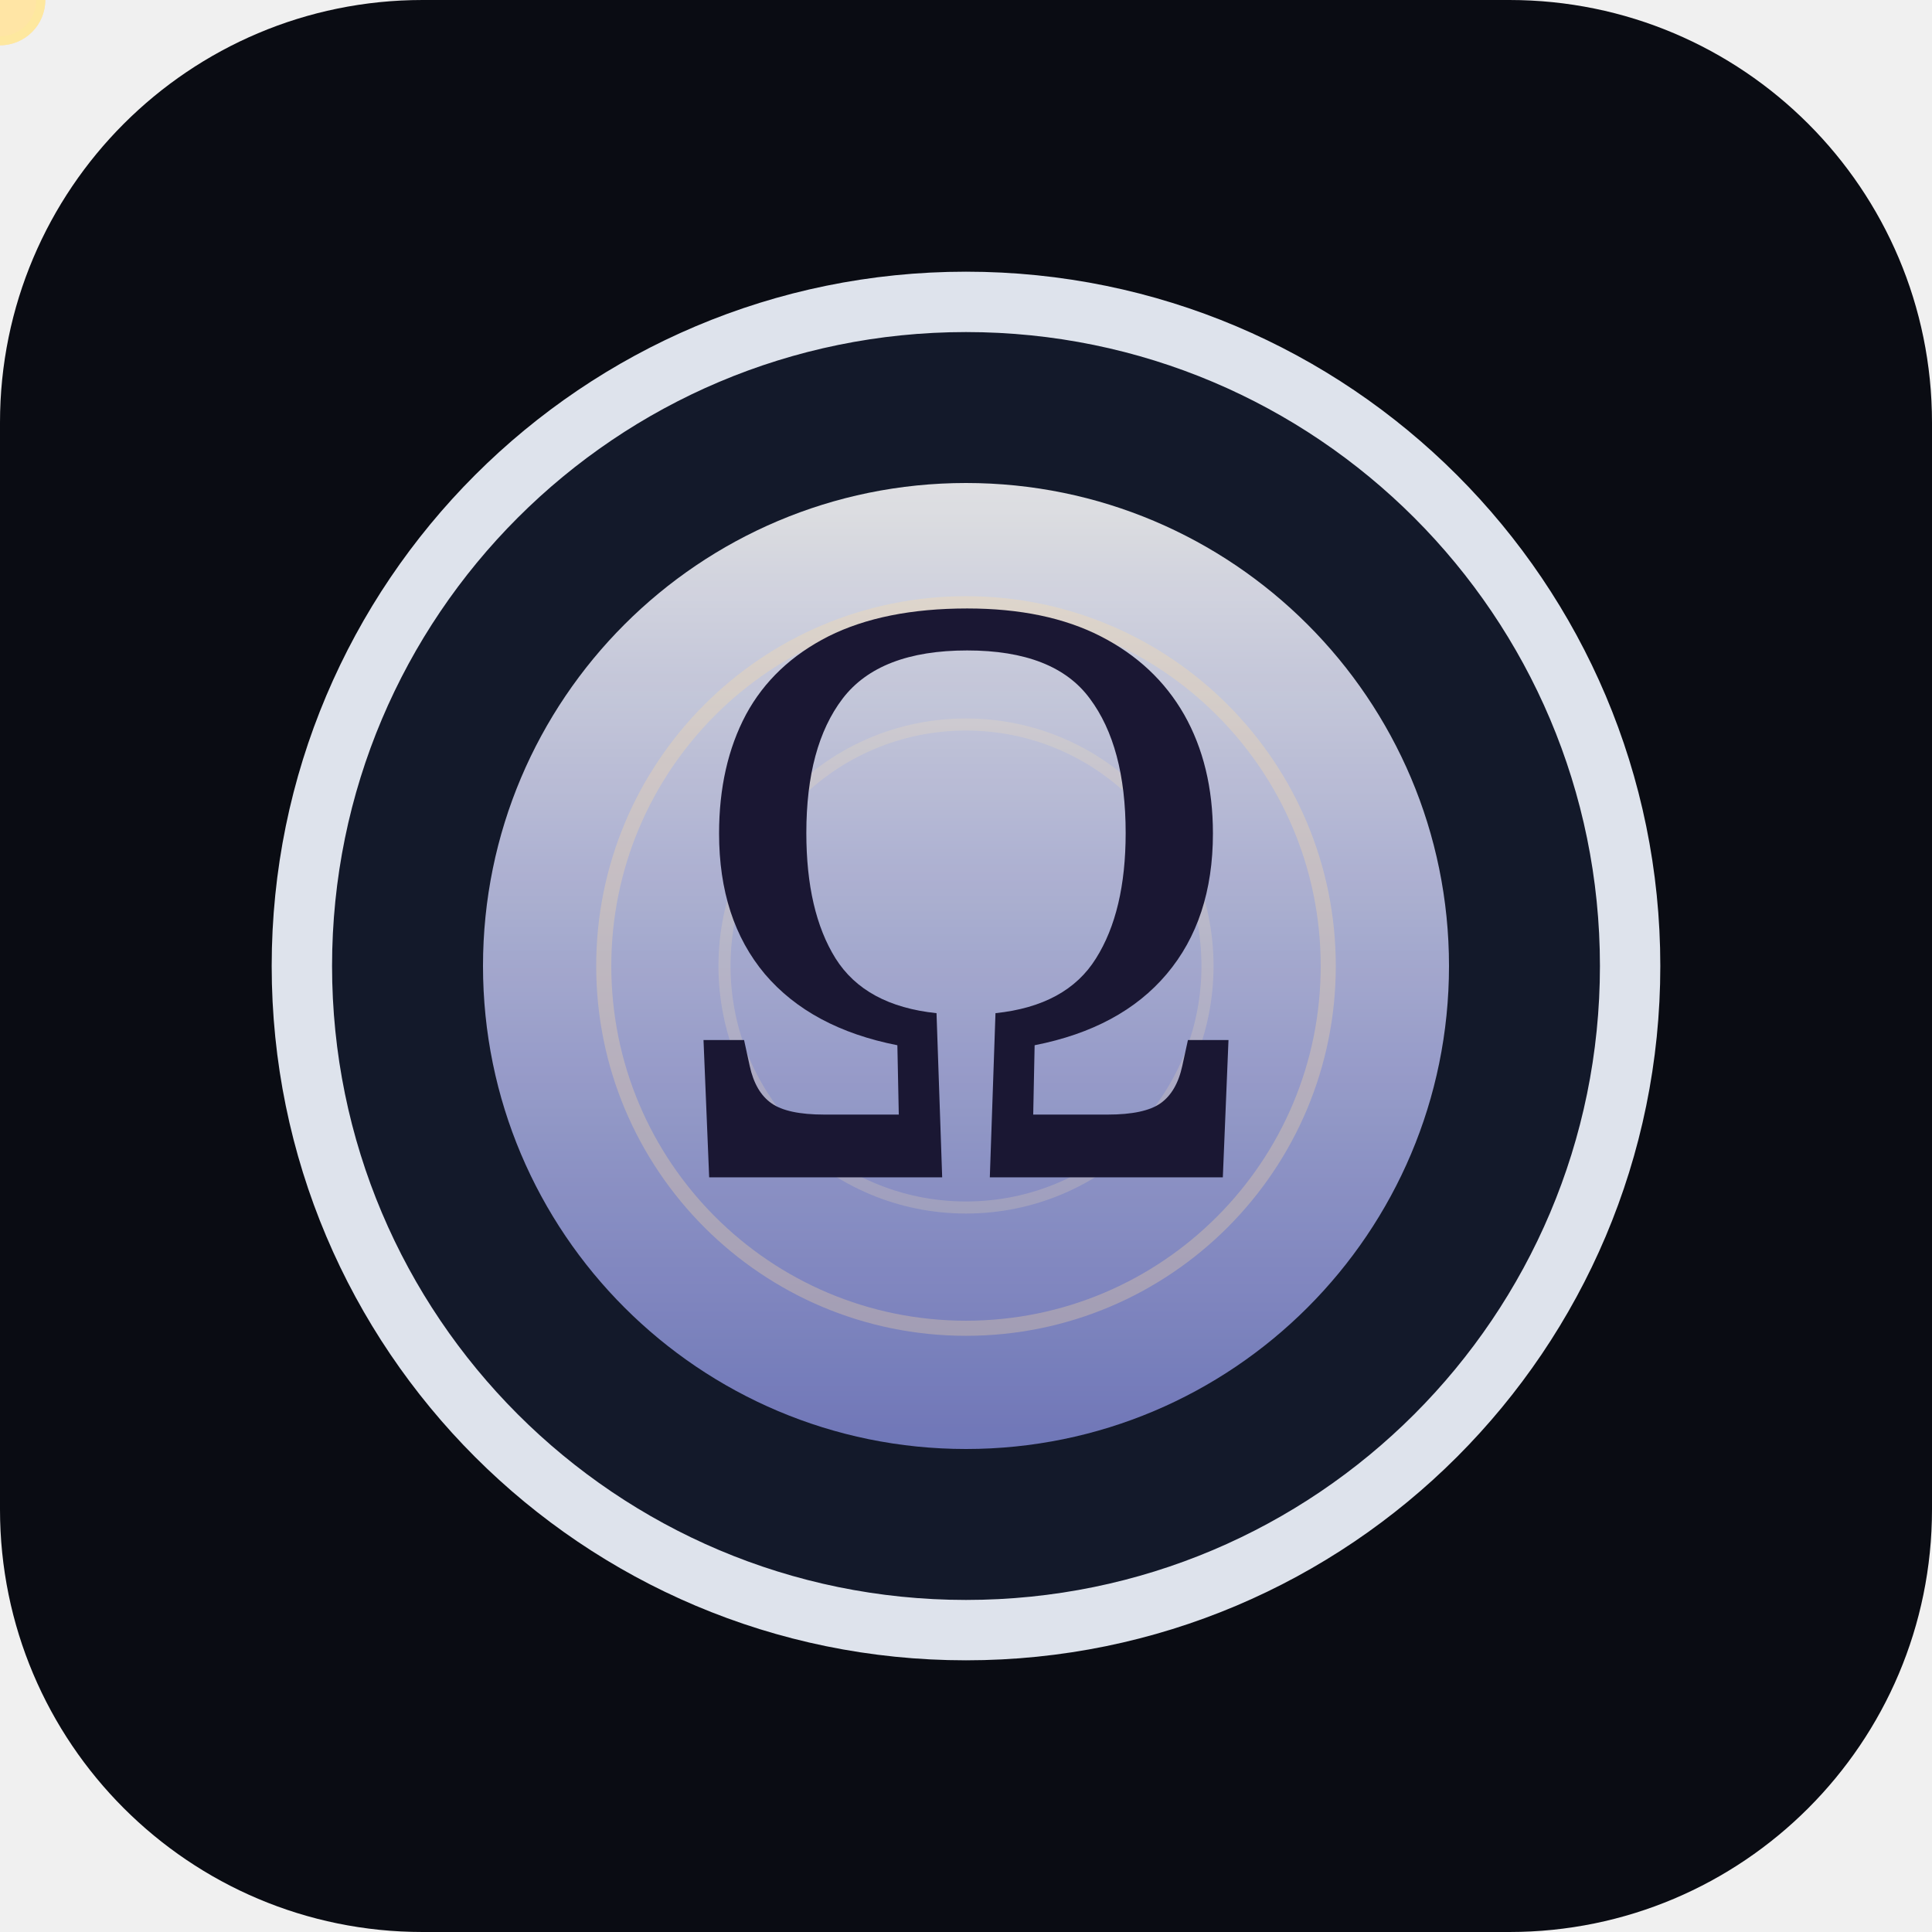
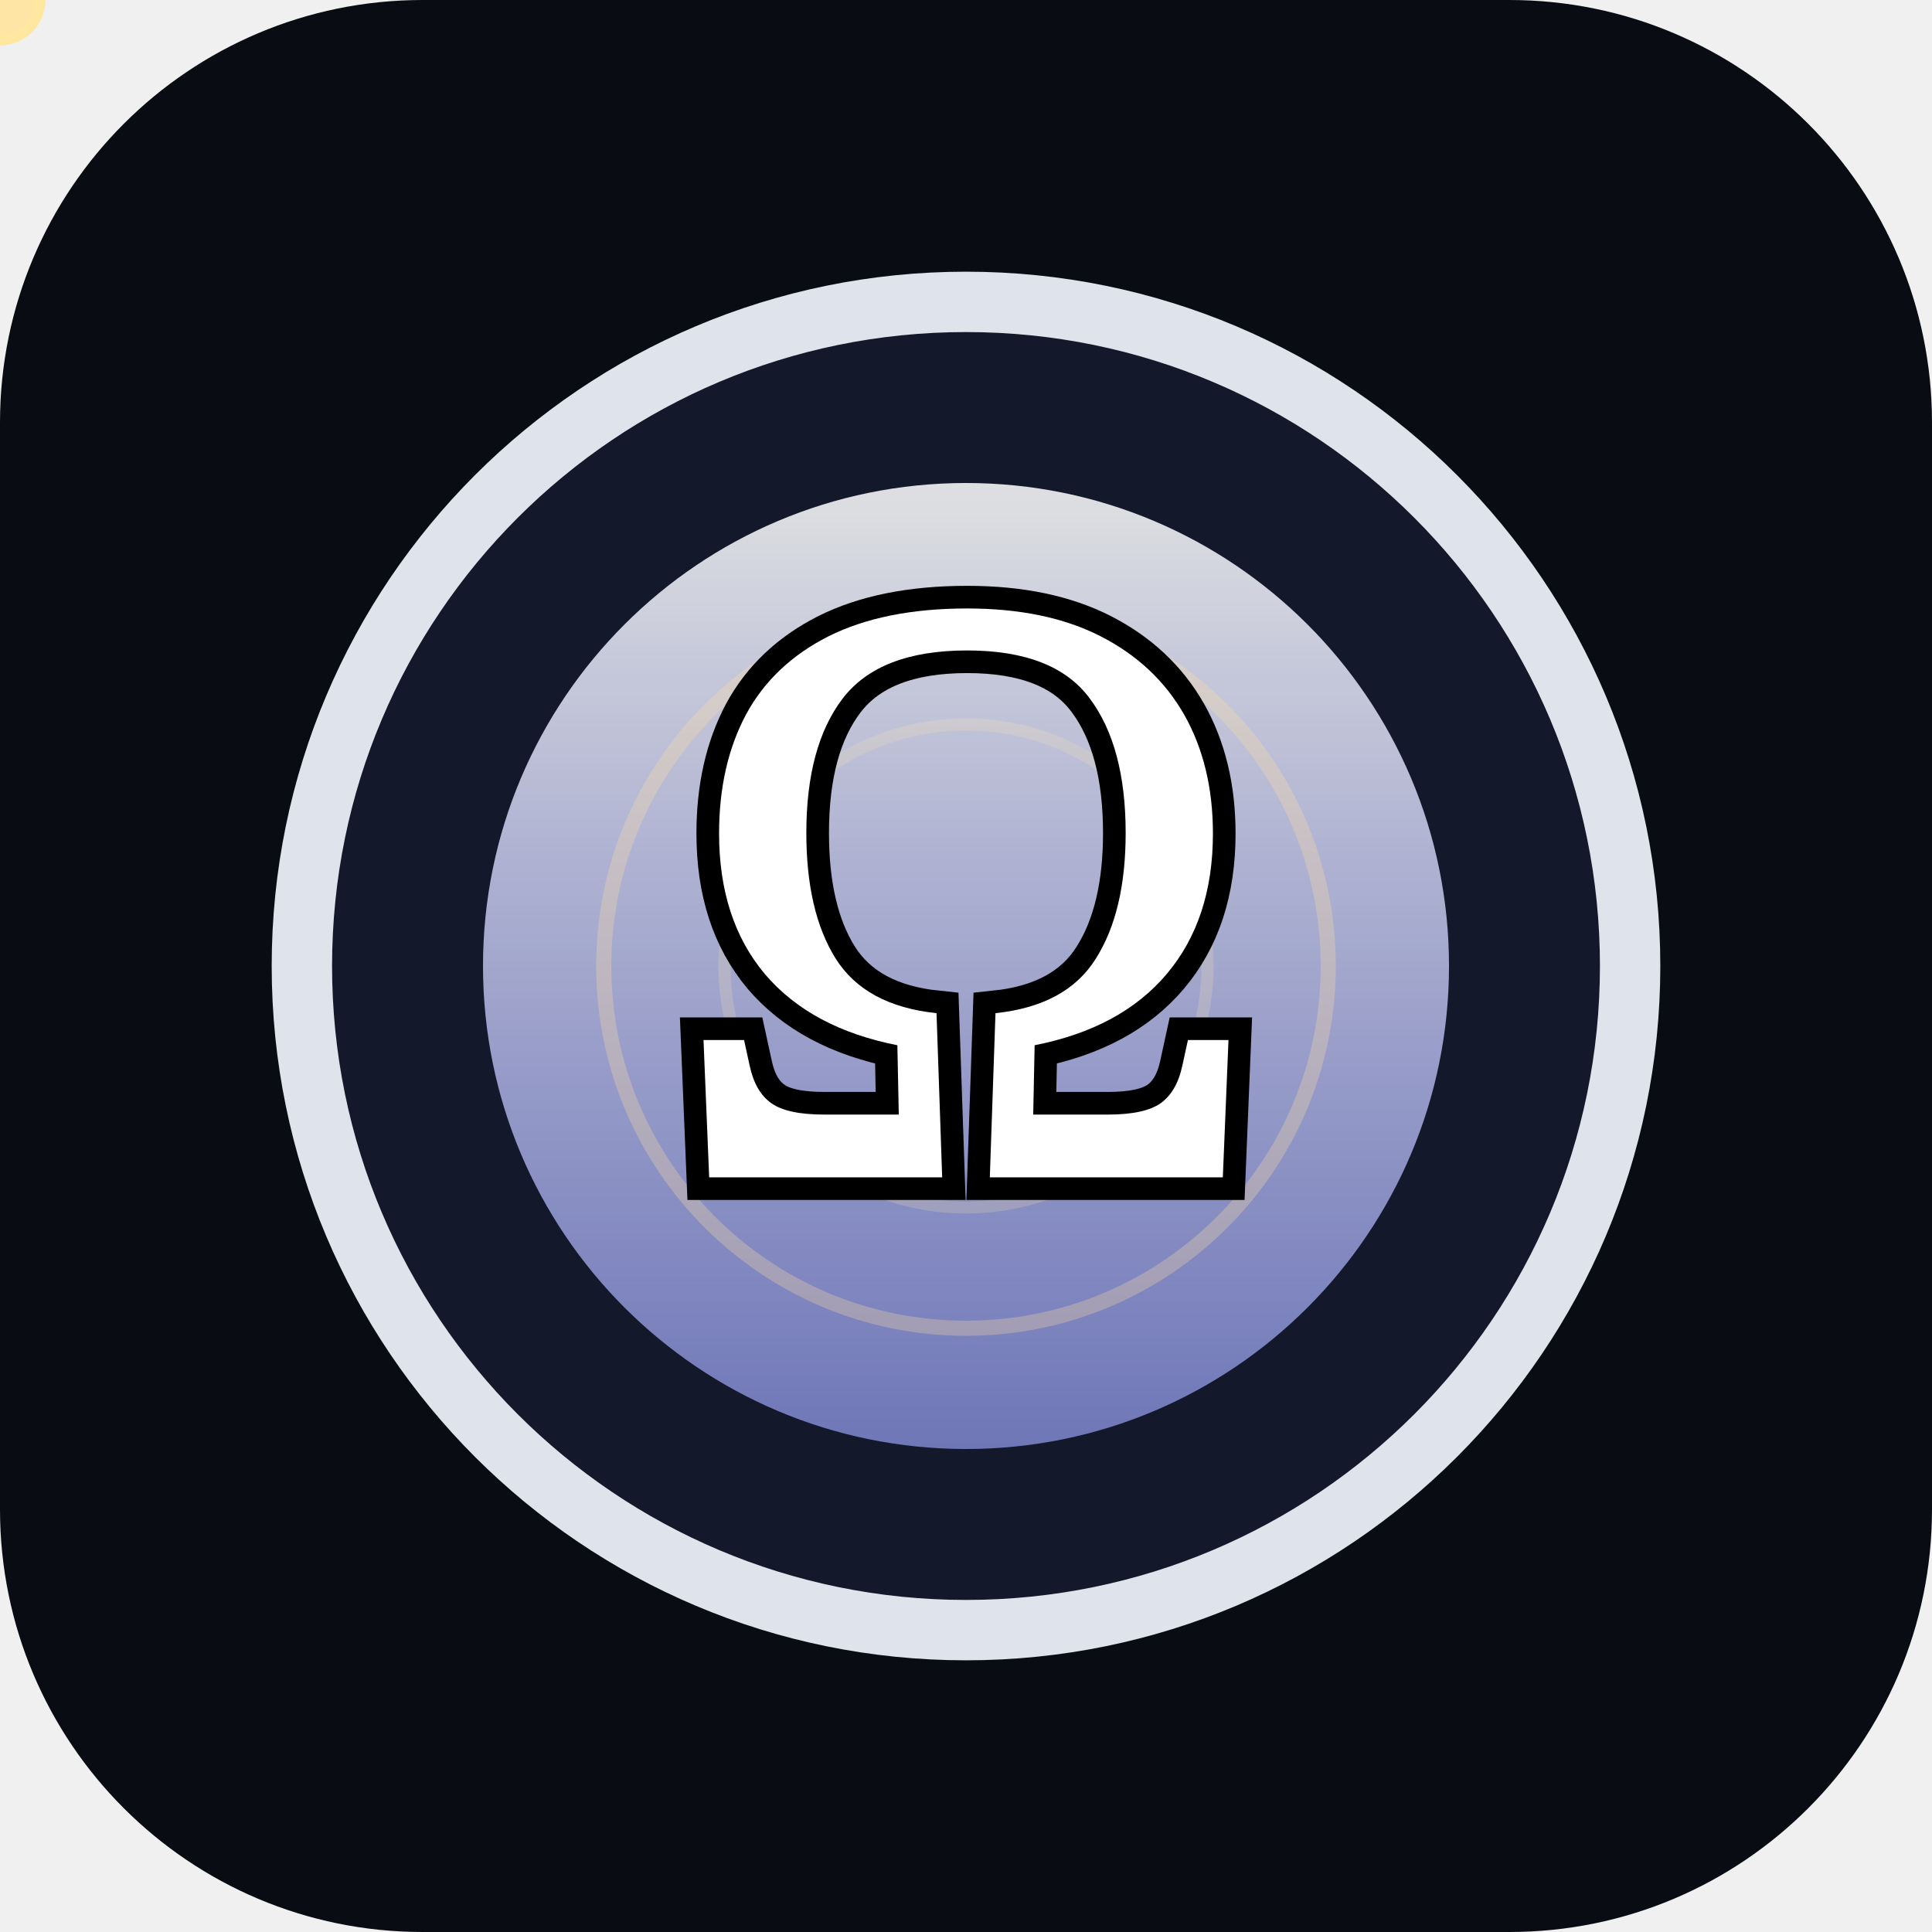
<svg xmlns="http://www.w3.org/2000/svg" viewBox="0 0 64 64">
  <defs>
    <linearGradient id="omegaAura" x1="0%" y1="0%" x2="0%" y2="100%">
      <stop offset="0%" stop-color="#ffffff" stop-opacity="0.94" />
      <stop offset="100%" stop-color="#9ea6ff" stop-opacity="0.72" />
    </linearGradient>
    <circle id="omegaOrbit1" r="1.5" fill="#ffd88f" opacity="0.8">
      <animateTransform attributeName="transform" type="translate" values="44,32; 32,20; 20,32; 32,44; 44,32" keyTimes="0;0.25;0.5;0.75;1" dur="4s" repeatCount="indefinite" />
      <animate attributeName="opacity" values="0.8;0.5;0.8" keyTimes="0;0.5;1" dur="4s" repeatCount="indefinite" />
    </circle>
    <circle id="omegaOrbit2" r="1.5" fill="#ffeb9f" opacity="0.8">
      <animateTransform attributeName="transform" type="translate" values="20,32; 32,44; 44,32; 32,20; 20,32" keyTimes="0;0.25;0.5;0.75;1" dur="4s" repeatCount="indefinite" />
      <animate attributeName="opacity" values="0.8;0.5;0.8" keyTimes="0;0.5;1" dur="4s" repeatCount="indefinite" />
    </circle>
    <circle id="omegaOrbit3" r="1.2" fill="#ffe4a8" opacity="0.7">
      <animateTransform attributeName="transform" type="translate" values="38,26; 26,26; 26,38; 38,38; 38,26" keyTimes="0;0.25;0.5;0.75;1" dur="3s" repeatCount="indefinite" />
      <animate attributeName="opacity" values="0.7;0.4;0.7" keyTimes="0;0.5;1" dur="3s" repeatCount="indefinite" />
    </circle>
    <circle id="omegaRing1" cx="32" cy="32" r="12" fill="none" stroke="#ffdfa0" stroke-width="0.5" opacity="0.3">
      <animate attributeName="opacity" values="0.3;0.5;0.3" keyTimes="0;0.5;1" dur="2s" repeatCount="indefinite" />
    </circle>
    <circle id="omegaRing2" cx="32" cy="32" r="8" fill="none" stroke="#ffe8b0" stroke-width="0.4" opacity="0.2">
      <animate attributeName="opacity" values="0.2;0.4;0.2" keyTimes="0;0.5;1" dur="2.5s" repeatCount="indefinite" />
    </circle>
  </defs>
  <rect width="64" height="64" rx="14" fill="#0a0c13" />
  <circle cx="32" cy="32" r="22" fill="#141a2d" stroke="#f0f5ff" stroke-width="2" opacity="0.92" />
  <circle cx="32" cy="32" r="16" fill="url(#omegaAura)" opacity="0.92" />
  <g id="orbitals">
    <use href="#omegaRing1" />
    <use href="#omegaRing2" />
    <use href="#omegaOrbit1" />
    <use href="#omegaOrbit2" />
    <use href="#omegaOrbit3" />
  </g>
-   <text x="32" y="39" font-family="'Cormorant Garamond', serif" font-size="26" text-anchor="middle" fill="#1a1733">Ω</text>
+   <text x="32" y="39" font-family="'Cormorant Garamond', serif" font-size="26" text-anchor="middle" fill="#ffffff" stroke="#000000" stroke-width="1.5" paint-order="stroke">Ω</text>
</svg>
